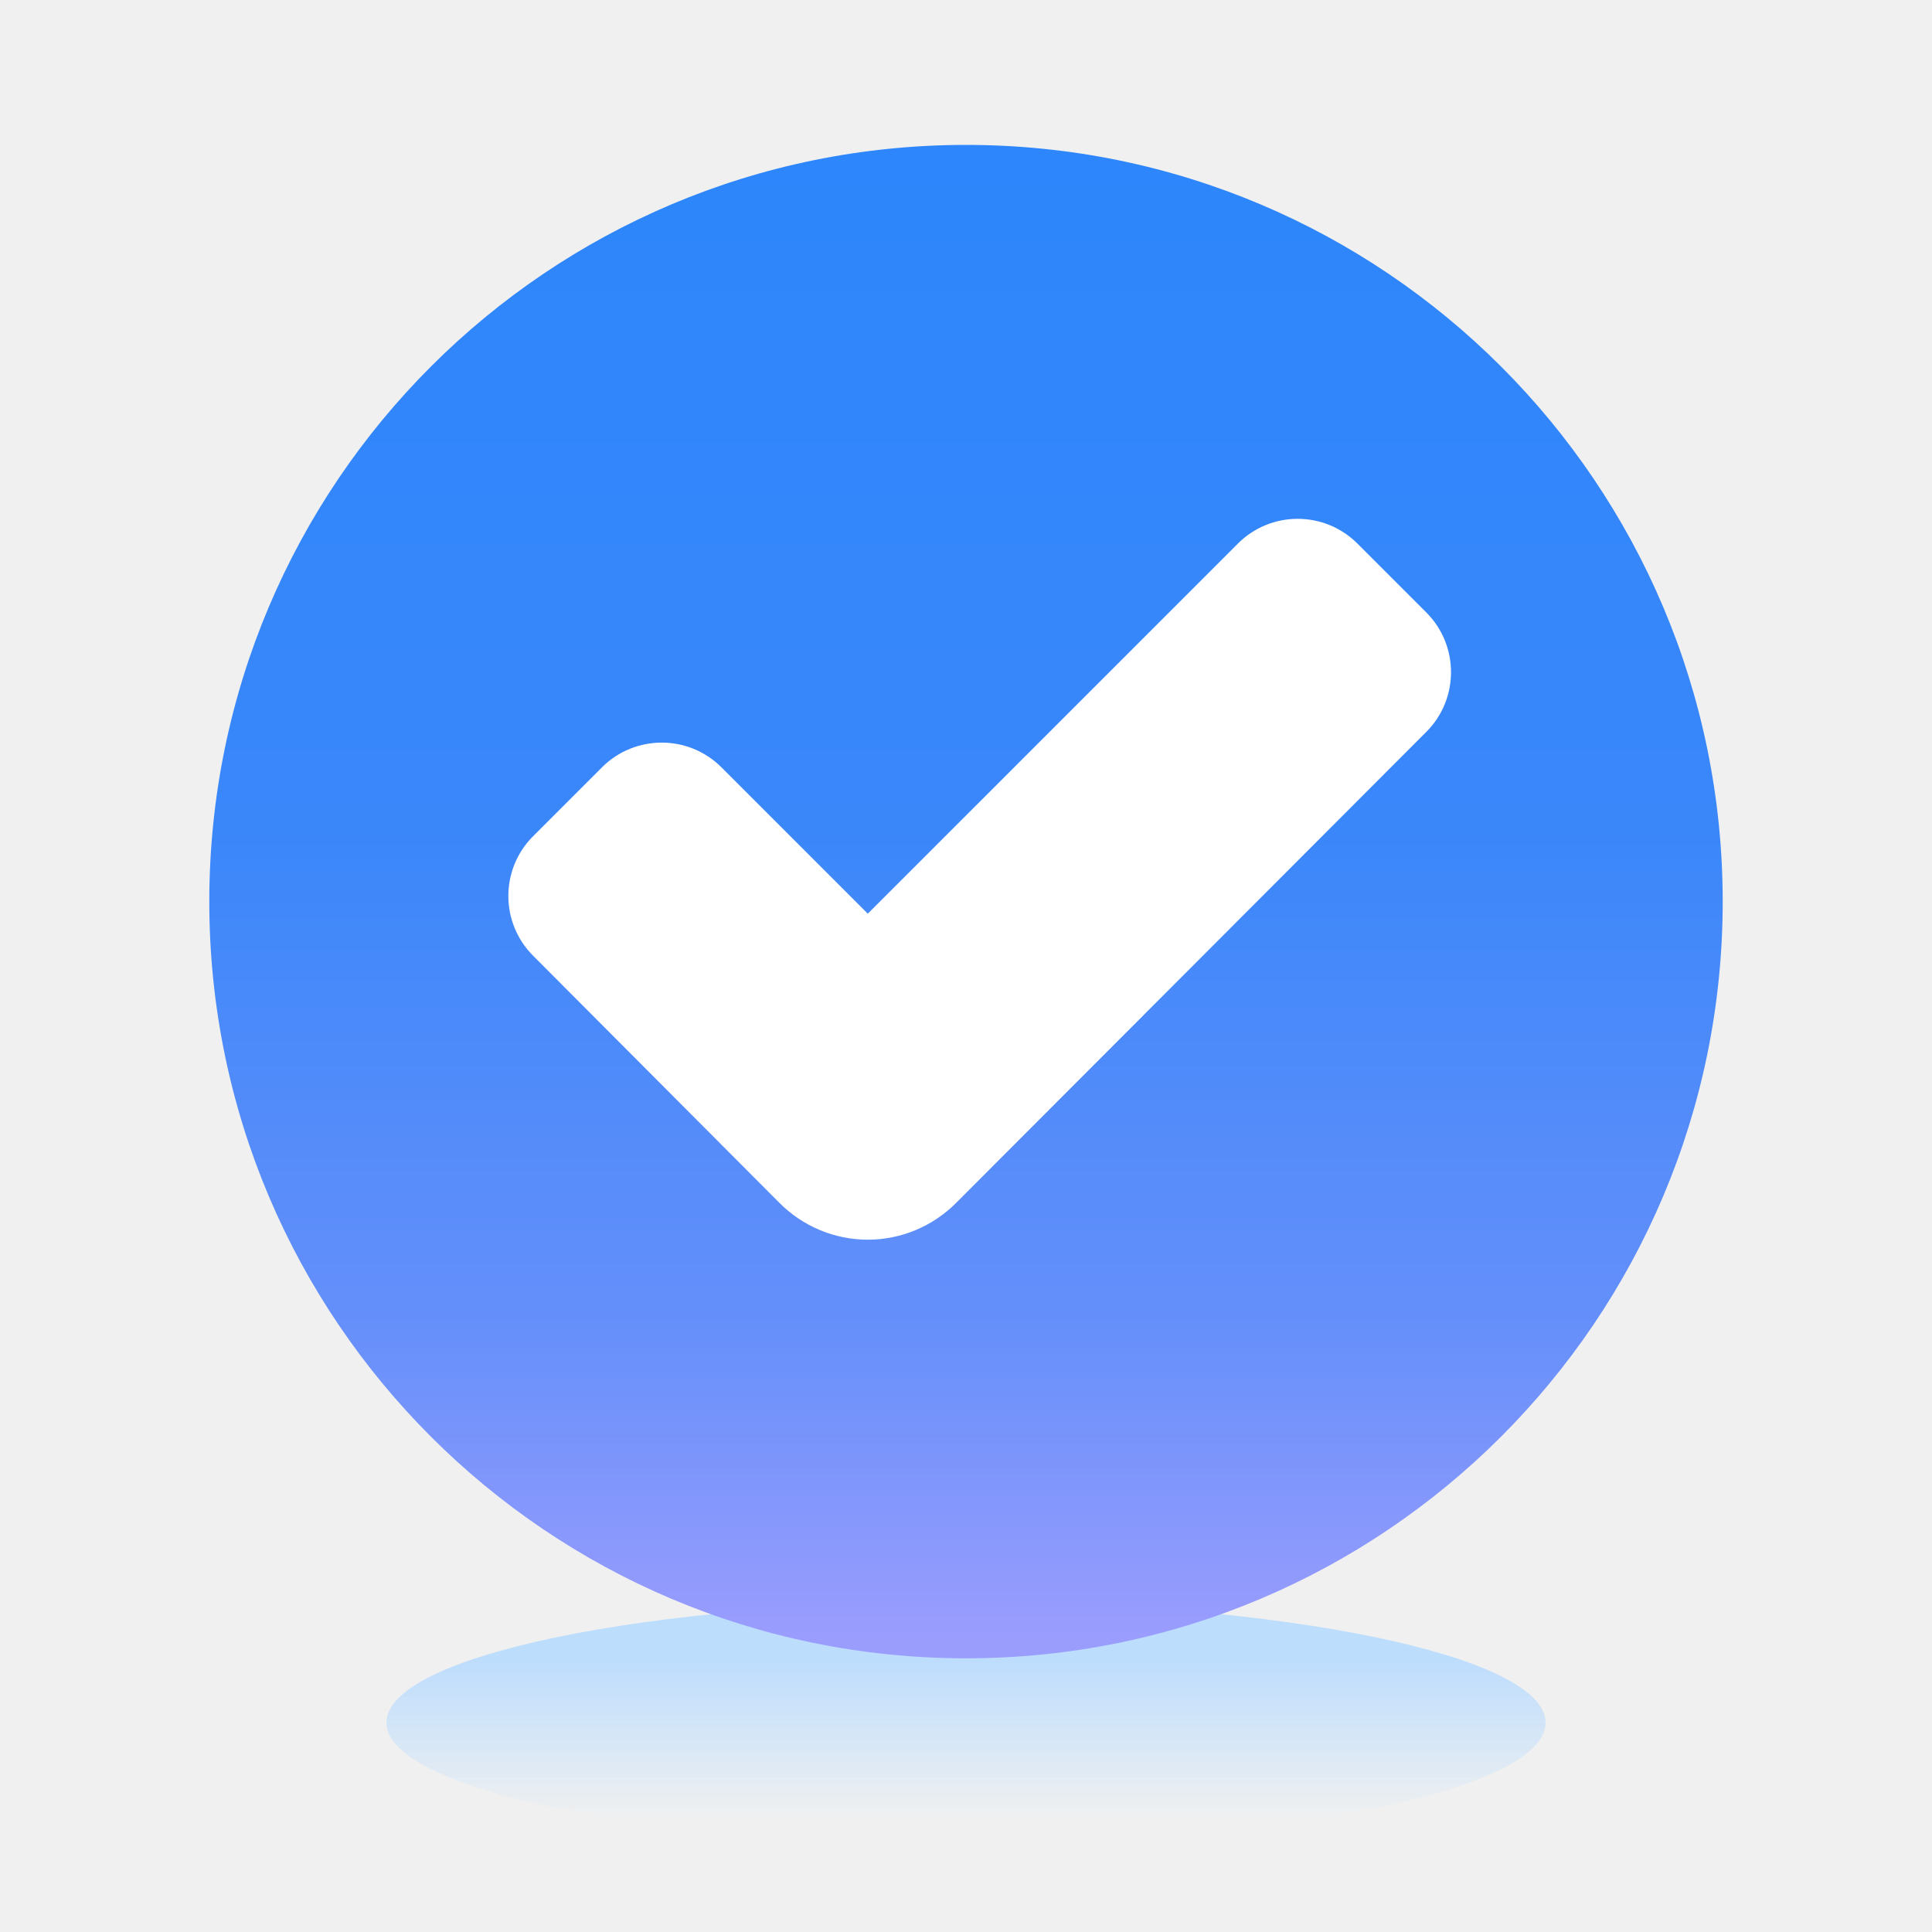
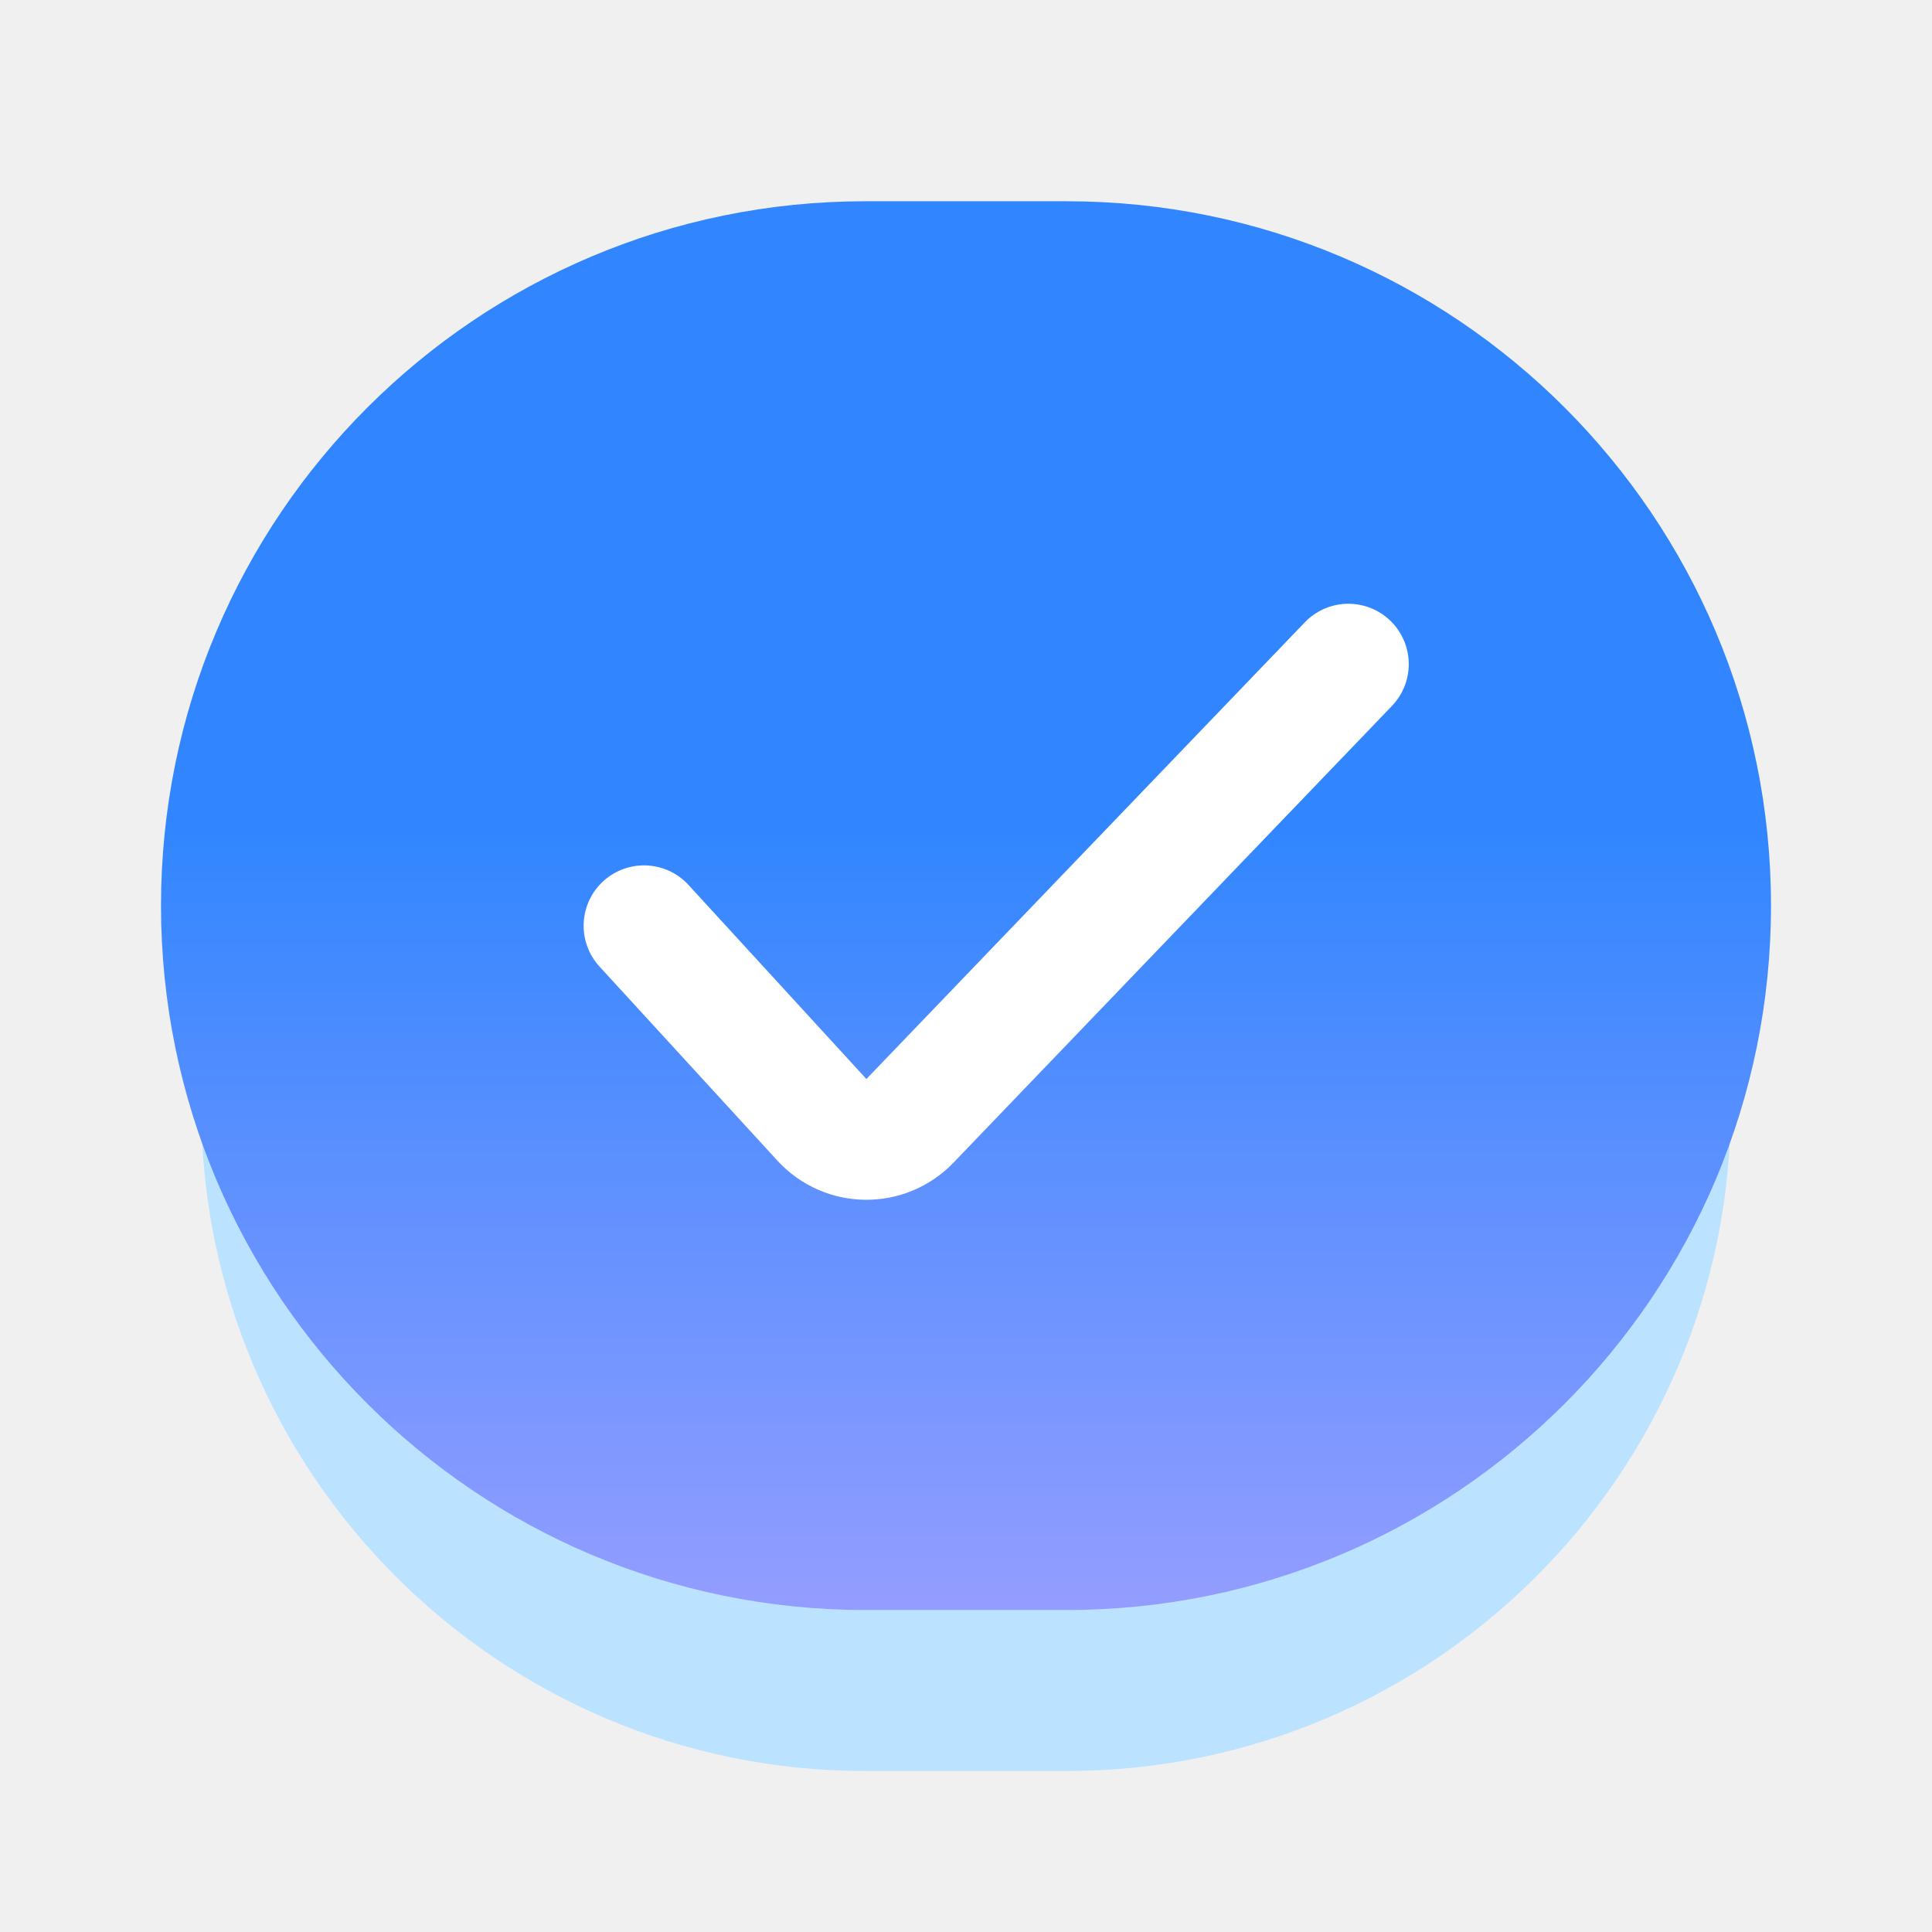
- <svg xmlns="http://www.w3.org/2000/svg" viewBox="0 0 24 24">
+ <svg xmlns="http://www.w3.org/2000/svg" viewBox="0 0 24 24" fill="none">
  <defs>
-     <linearGradient id="gt26-disc" x1="12" y1="2" x2="12" y2="20.4" gradientUnits="userSpaceOnUse">
-       <stop offset="0" stop-color="#2D86FB" />
-       <stop offset="0.45" stop-color="#3A87FA" />
-       <stop offset="0.78" stop-color="#648FFA" />
-       <stop offset="1" stop-color="#9B9DFD" />
-     </linearGradient>
-     <linearGradient id="gt26-under" x1="12" y1="20.6" x2="12" y2="22.6" gradientUnits="userSpaceOnUse">
-       <stop offset="0" stop-color="#BADCFE" stop-opacity="0.95" />
-       <stop offset="1" stop-color="#BADCFE" stop-opacity="0" />
+     <linearGradient id="gt26-pill" x1="12" y1="2.5" x2="12" y2="20" gradientUnits="userSpaceOnUse">
+       <stop offset="0.446" stop-color="#3186FF" />
+       <stop offset="1" stop-color="#949DFF" />
    </linearGradient>
  </defs>
-   <ellipse cx="12" cy="21.4" rx="7.2" ry="1.5" fill="url(#gt26-under)" />
-   <circle cx="12" cy="11.2" r="9.4" fill="url(#gt26-disc)" />
-   <path fill="#FFFFFF" d="M10.78 15.4a1.55 1.55 0 0 1-1.1-.46l-3.06-3.07a1.05 1.05 0 0 1 0-1.48l.86-.86a1.05 1.05 0 0 1 1.48 0l1.82 1.82 4.6-4.6a1.05 1.05 0 0 1 1.48 0l.86.86a1.05 1.05 0 0 1 0 1.48l-5.84 5.85a1.55 1.55 0 0 1-1.1.46z" />
+   <path fill="#BBE2FE" d="M2.5 13.75C2.5 9.194 6.194 5.5 10.75 5.5H13.25C17.806 5.5 21.5 9.194 21.5 13.75C21.5 18.306 17.806 22 13.25 22H10.75C6.194 22 2.5 18.306 2.5 13.75Z" />
+   <path fill="url(#gt26-pill)" d="M2 11.25C2 6.418 5.918 2.5 10.75 2.5H13.25C18.082 2.5 22 6.418 22 11.25C22 16.082 18.082 20 13.25 20H10.75C5.918 20 2 16.082 2 11.25Z" />
+   <path fill="none" stroke="#FFFFFF" stroke-width="1.5" stroke-linecap="round" stroke-linejoin="round" d="M8 11.5L10.21 13.911C10.502 14.23 11.004 14.236 11.304 13.923L16.75 8.25" />
</svg>
